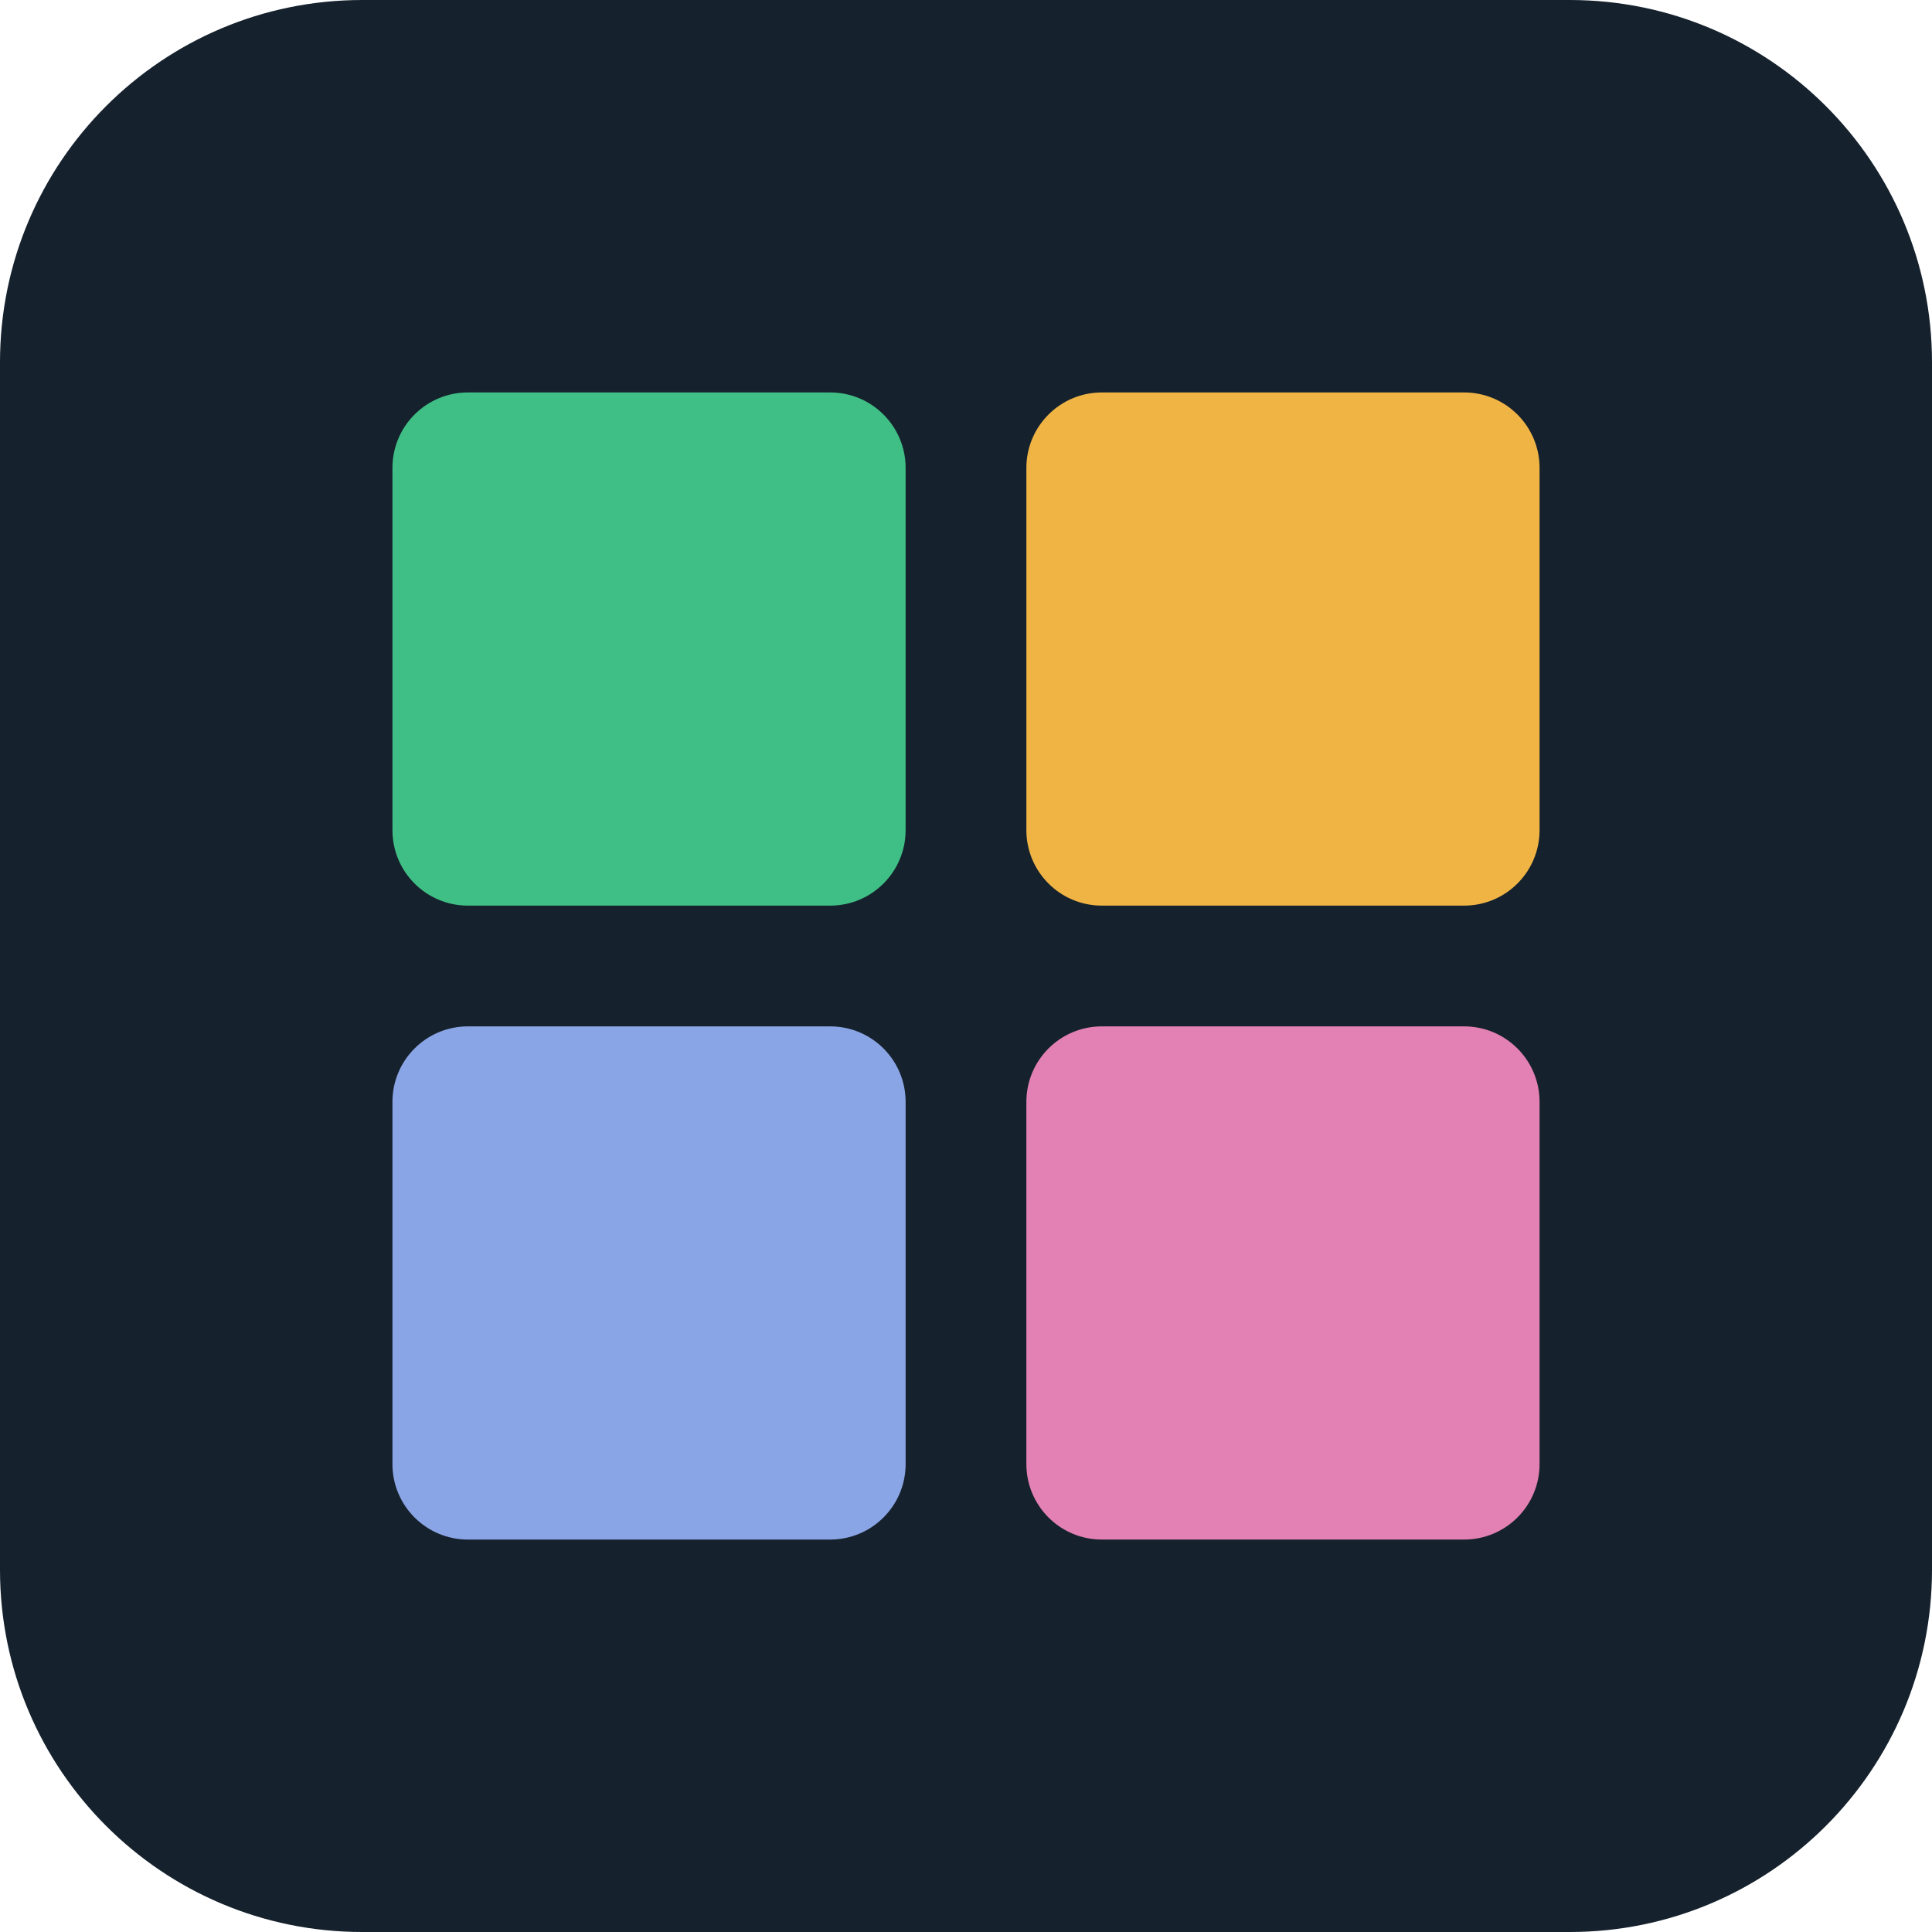
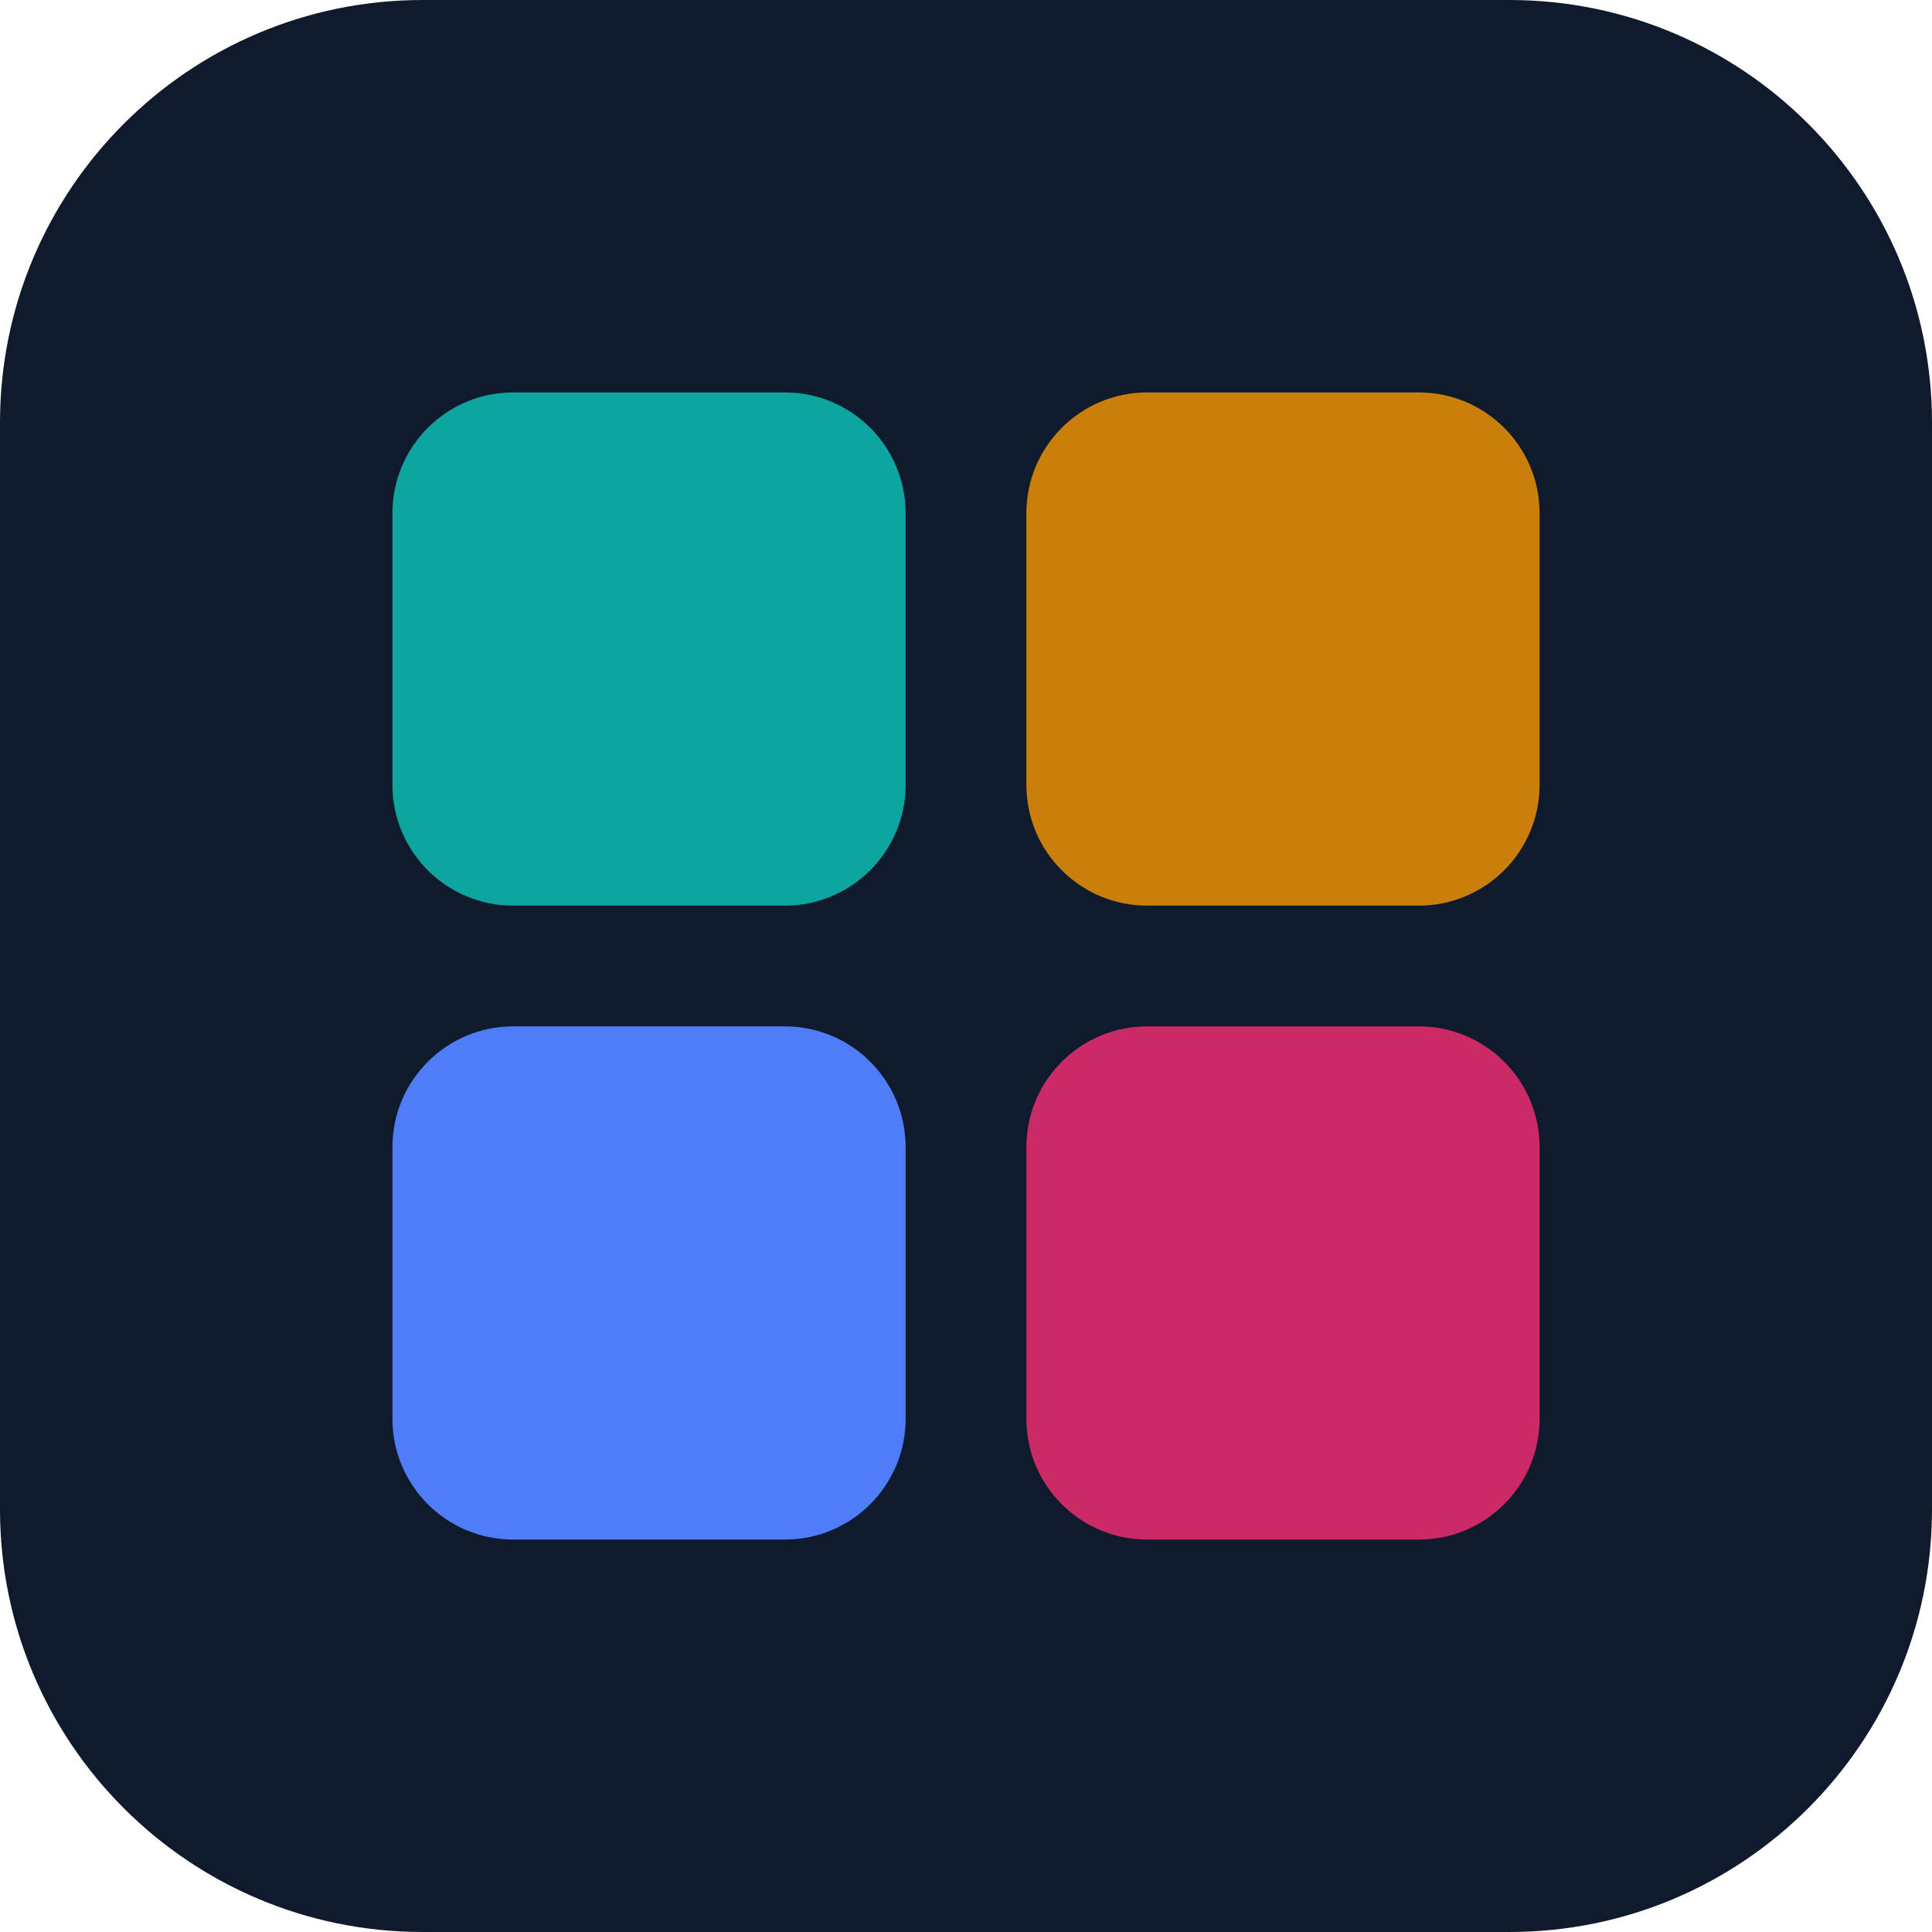
<svg xmlns="http://www.w3.org/2000/svg" viewBox="0 0 64 64">
-   <rect width="64" height="64" rx="12" fill="#15212c" />
-   <rect x="13" y="13" width="17" height="17" rx="2.5" fill="#3fbf85" />
-   <rect x="34" y="13" width="17" height="17" rx="2.5" fill="#f0b445" />
-   <rect x="13" y="34" width="17" height="17" rx="2.5" fill="#8aa5e6" />
-   <rect x="34" y="34" width="17" height="17" rx="2.5" fill="#e481b4" />
+   <rect width="64" height="64" rx="14" fill="#0f1b2d" />
+   <rect x="13" y="13" width="17" height="17" rx="4" fill="#0ea5a0" />
+   <rect x="34" y="13" width="17" height="17" rx="4" fill="#c97f0a" />
+   <rect x="13" y="34" width="17" height="17" rx="4" fill="#4f7df9" />
+   <rect x="34" y="34" width="17" height="17" rx="4" fill="#cc2a66" />
</svg>
